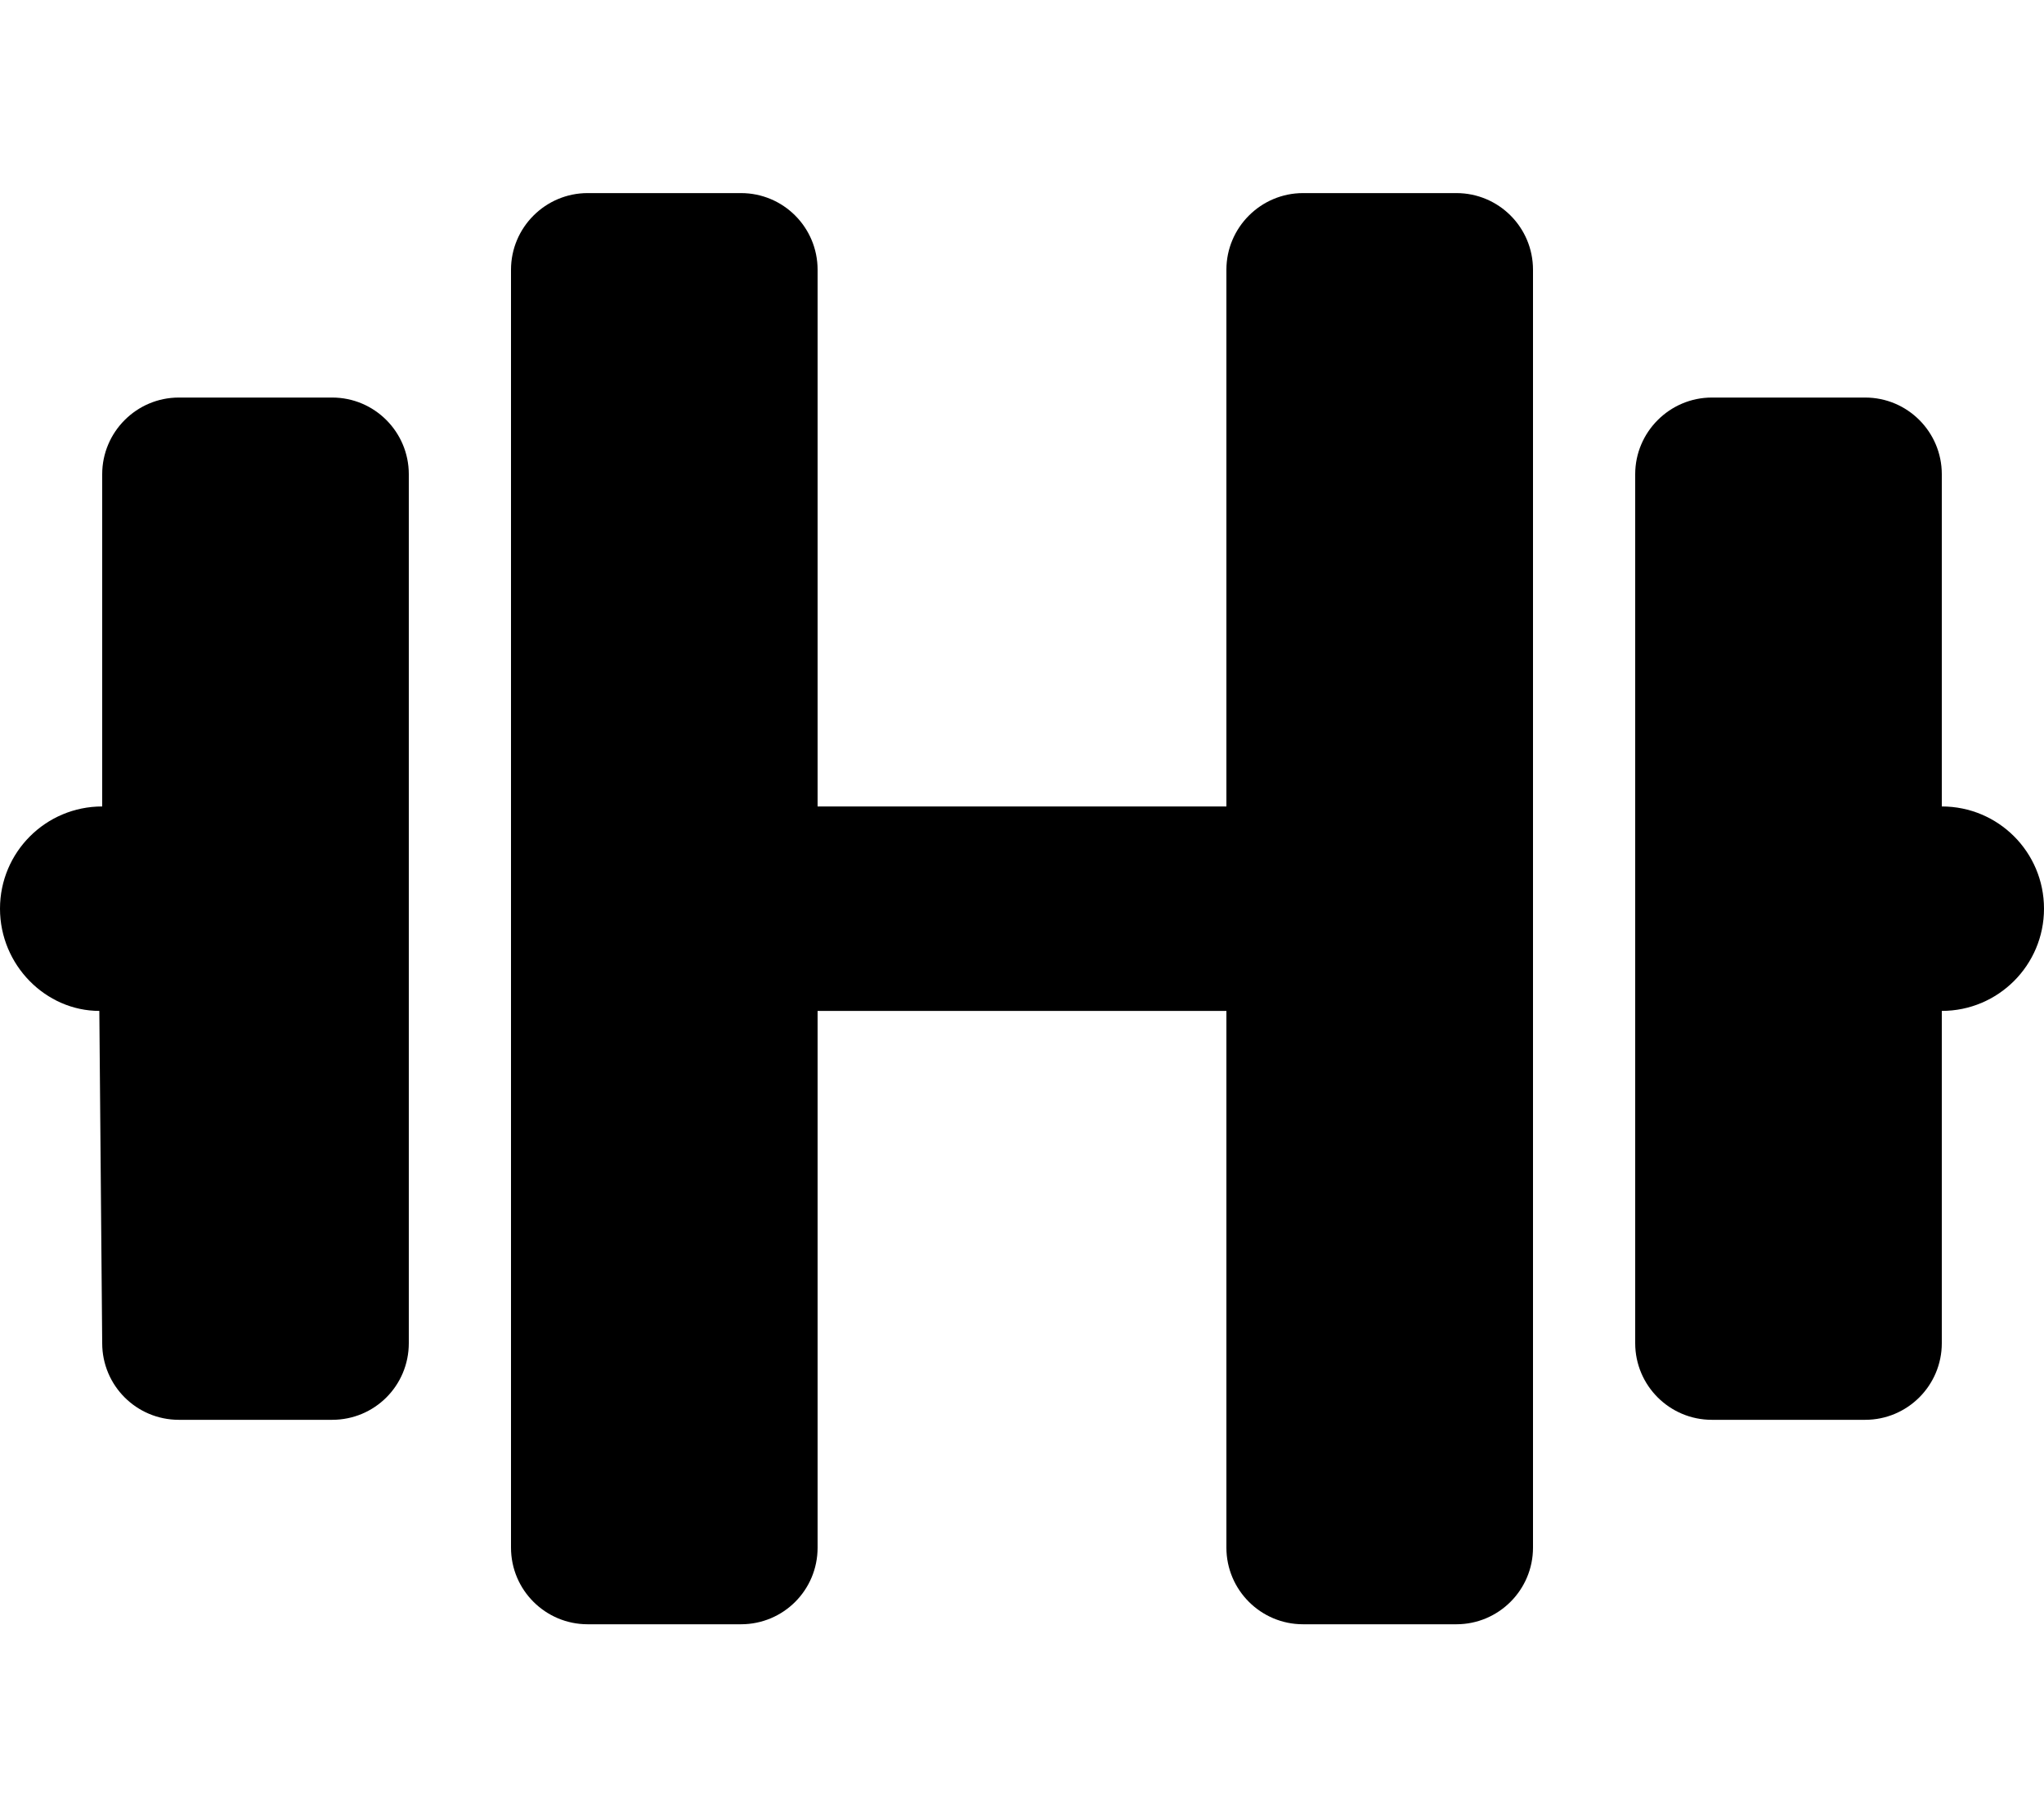
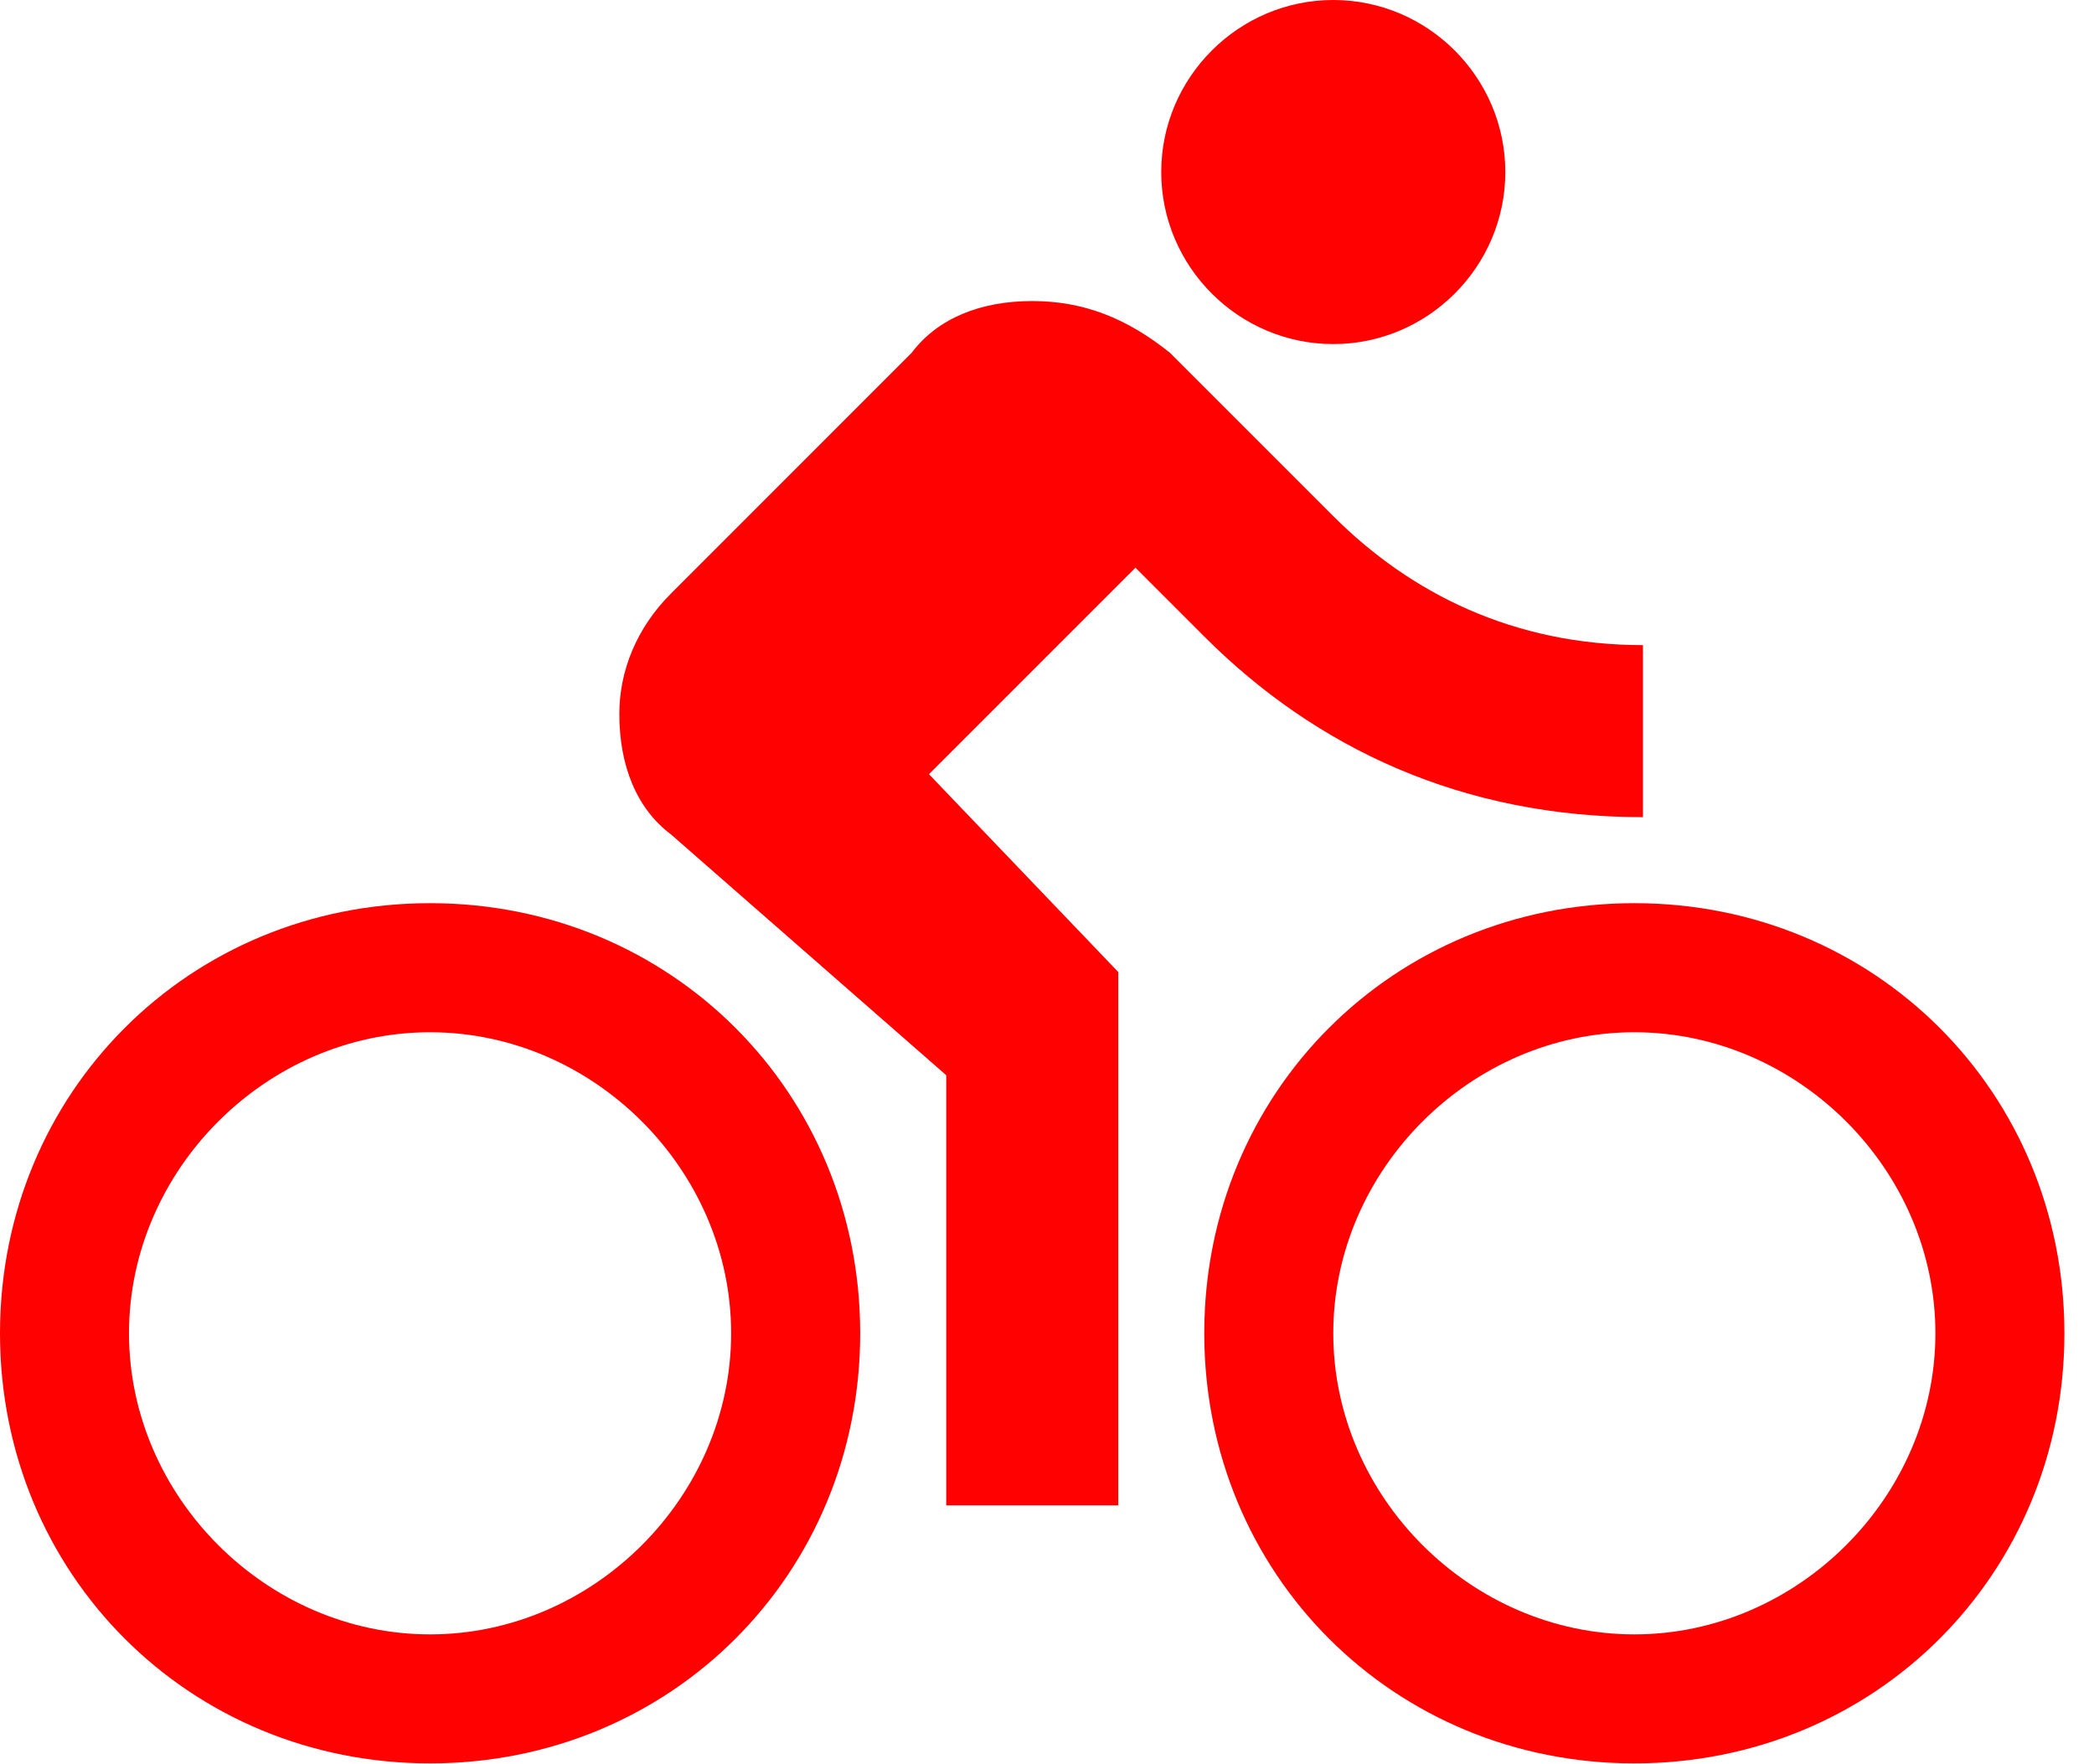
- <svg xmlns="http://www.w3.org/2000/svg" width="36" height="32" aria-hidden="true" focusable="false" data-prefix="fas" data-icon="dumbbell" class="svg-inline--fa fa-dumbbell" role="img" viewBox="0 0 640 512">
-   <path fill="currentColor" d="M104 96h-48C42.75 96 32 106.8 32 120V224C14.33 224 0 238.3 0 256c0 17.67 14.33 32 31.1 32L32 392C32 405.3 42.75 416 56 416h48C117.3 416 128 405.3 128 392v-272C128 106.8 117.3 96 104 96zM456 32h-48C394.8 32 384 42.75 384 56V224H256V56C256 42.75 245.3 32 232 32h-48C170.8 32 160 42.75 160 56v400C160 469.3 170.8 480 184 480h48C245.3 480 256 469.3 256 456V288h128v168c0 13.25 10.75 24 24 24h48c13.25 0 24-10.75 24-24V56C480 42.75 469.3 32 456 32zM608 224V120C608 106.8 597.3 96 584 96h-48C522.8 96 512 106.8 512 120v272c0 13.25 10.75 24 24 24h48c13.25 0 24-10.75 24-24V288c17.67 0 32-14.33 32-32C640 238.3 625.7 224 608 224z" />
+ <svg xmlns="http://www.w3.org/2000/svg" width="38" height="32" viewBox="0 0 38 32" fill="none">
+   <path d="M24.195 6.244C25.912 6.244 27.317 4.839 27.317 3.122C27.317 1.405 25.912 0 24.195 0C22.478 0 21.073 1.405 21.073 3.122C21.073 4.839 22.478 6.244 24.195 6.244ZM7.805 16.39C3.434 16.39 0 19.824 0 24.195C0 28.566 3.434 32 7.805 32C12.176 32 15.61 28.566 15.61 24.195C15.61 19.824 12.176 16.39 7.805 16.39ZM7.805 29.659C4.839 29.659 2.341 27.161 2.341 24.195C2.341 21.229 4.839 18.732 7.805 18.732C10.771 18.732 13.268 21.229 13.268 24.195C13.268 27.161 10.771 29.659 7.805 29.659ZM16.858 14.049L20.605 10.302L21.854 11.551C23.883 13.581 26.537 14.829 29.815 14.829V11.707C27.473 11.707 25.6 10.771 24.195 9.366L21.229 6.4C20.449 5.776 19.668 5.463 18.732 5.463C17.795 5.463 17.015 5.776 16.546 6.4L12.176 10.771C11.551 11.395 11.239 12.176 11.239 12.956C11.239 13.893 11.551 14.673 12.176 15.142L17.171 19.512V27.317H20.293V17.639L16.858 14.049ZM29.659 16.39C25.288 16.39 21.854 19.824 21.854 24.195C21.854 28.566 25.288 32 29.659 32C34.029 32 37.463 28.566 37.463 24.195C37.463 19.824 34.029 16.39 29.659 16.39ZM29.659 29.659C26.693 29.659 24.195 27.161 24.195 24.195C24.195 21.229 26.693 18.732 29.659 18.732C32.624 18.732 35.122 21.229 35.122 24.195C35.122 27.161 32.624 29.659 29.659 29.659Z" fill="#FF0101" />
</svg>
